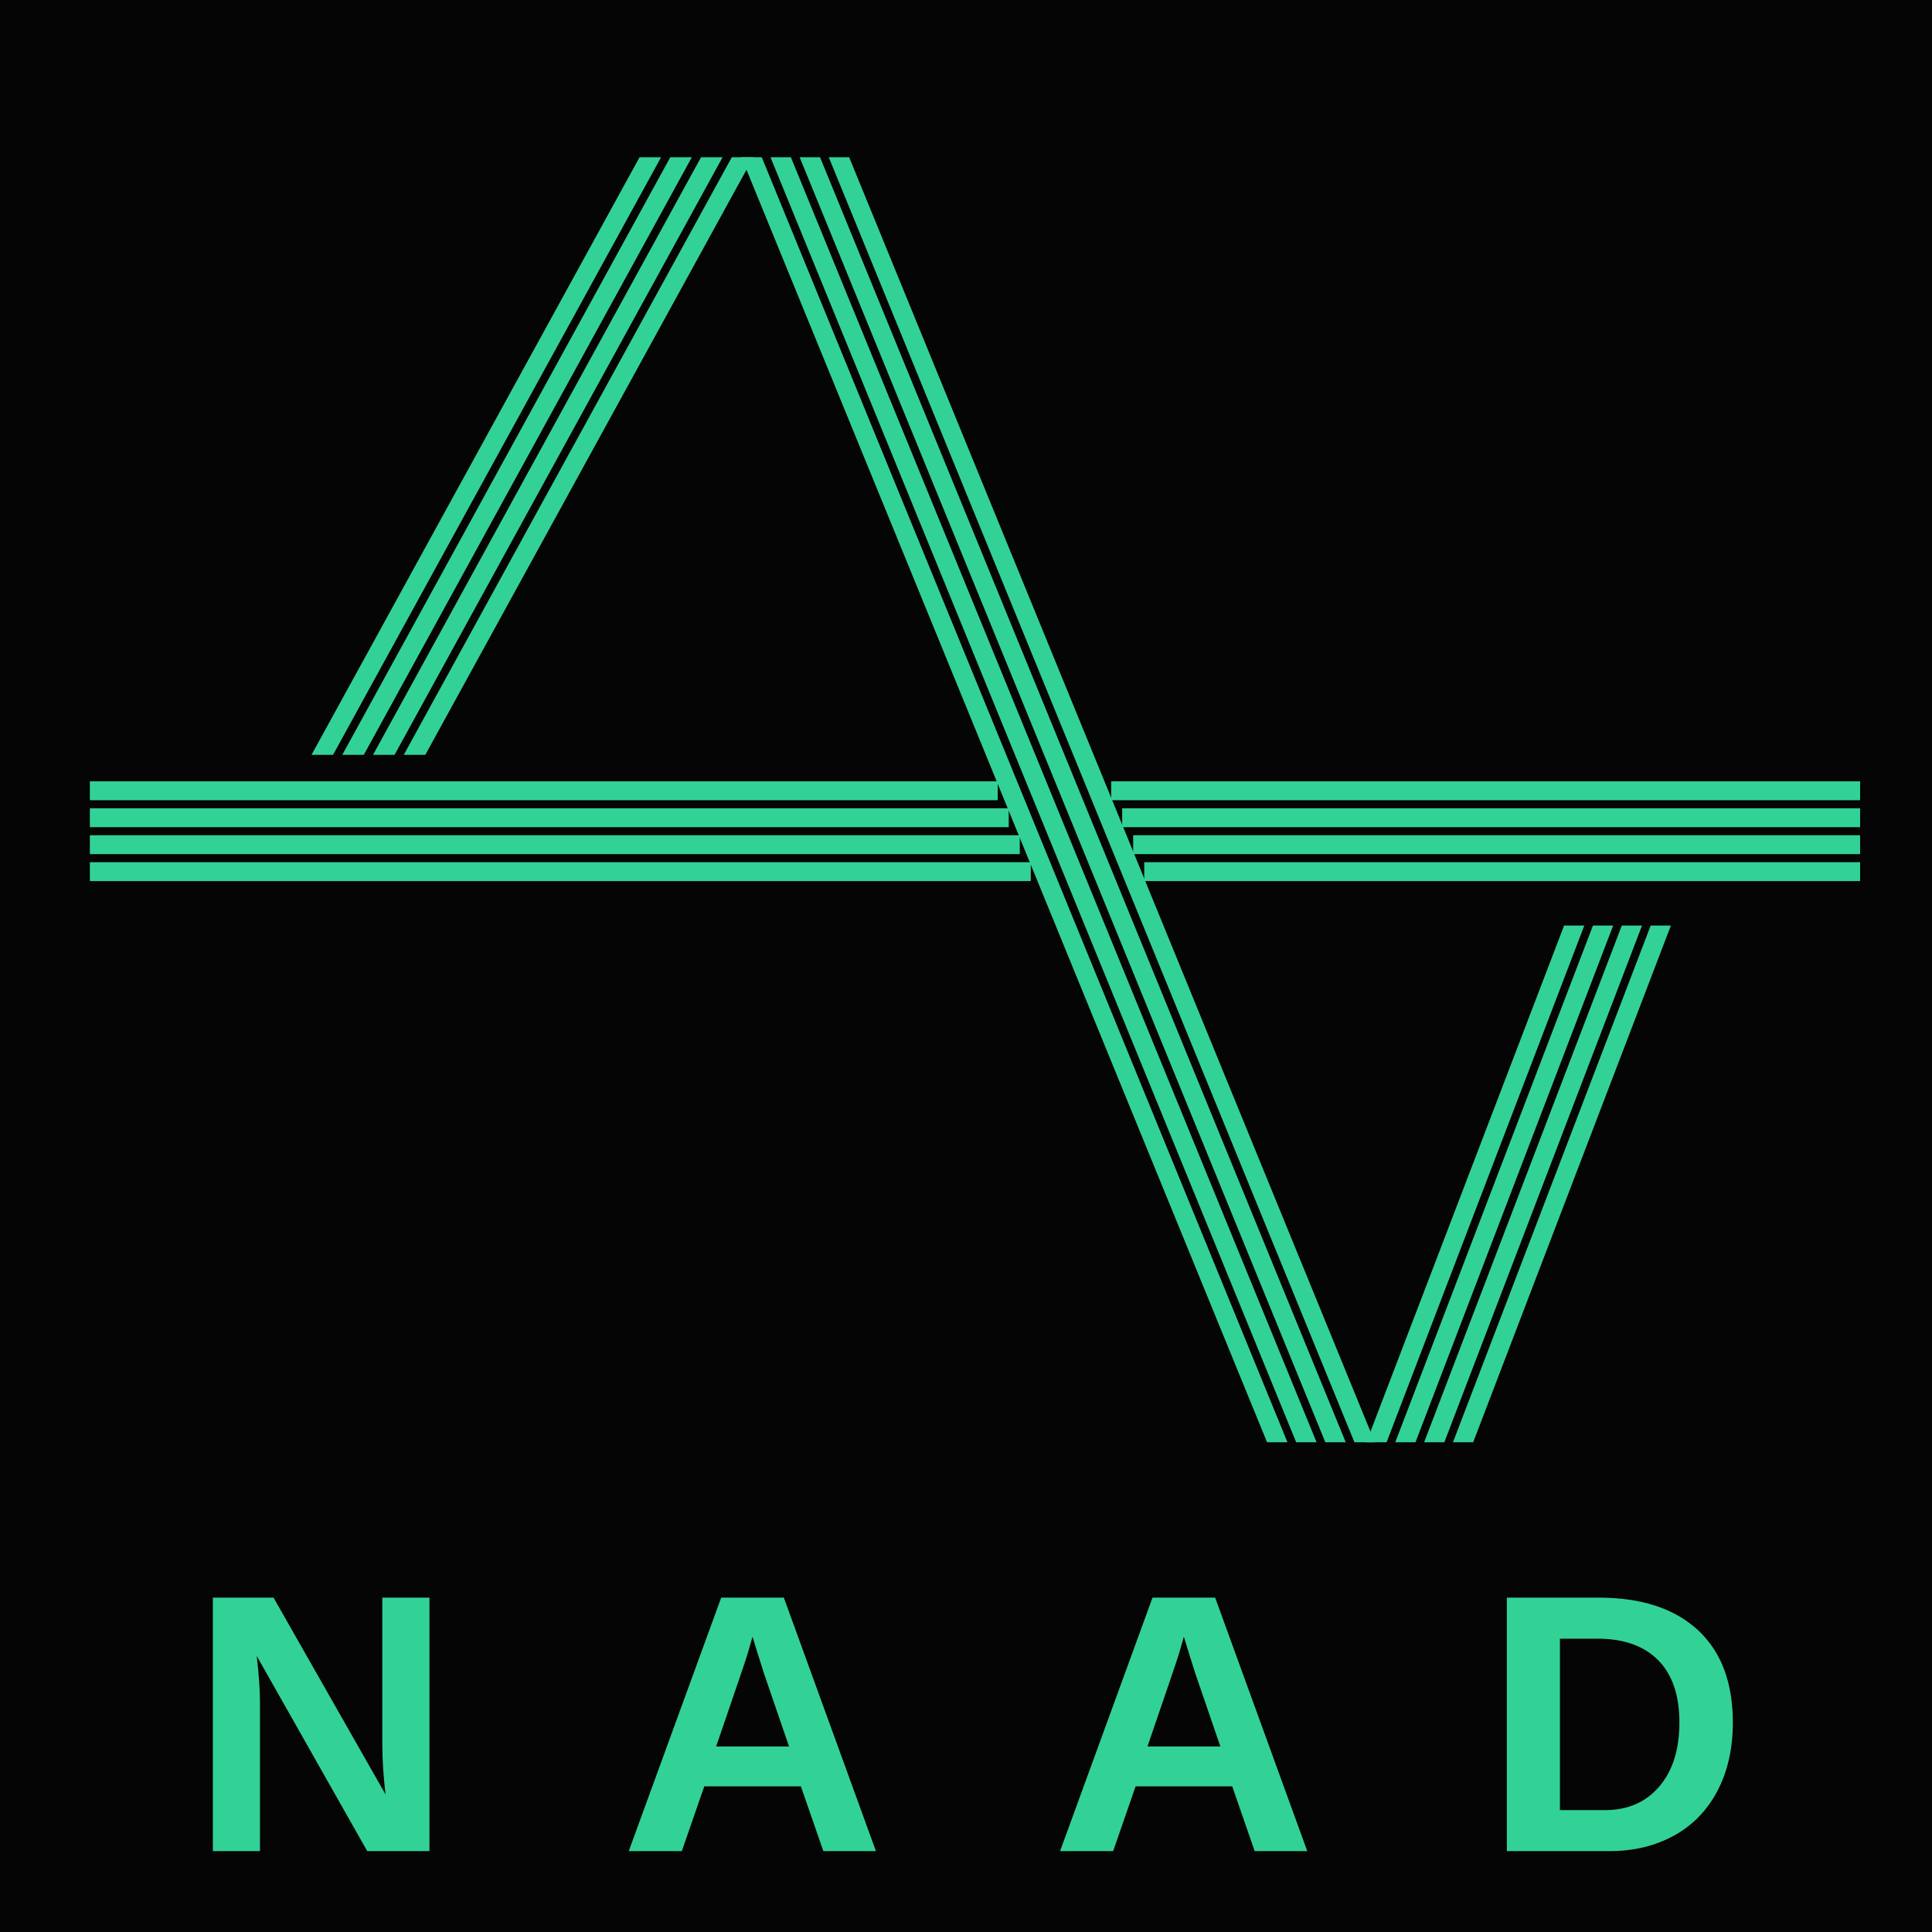
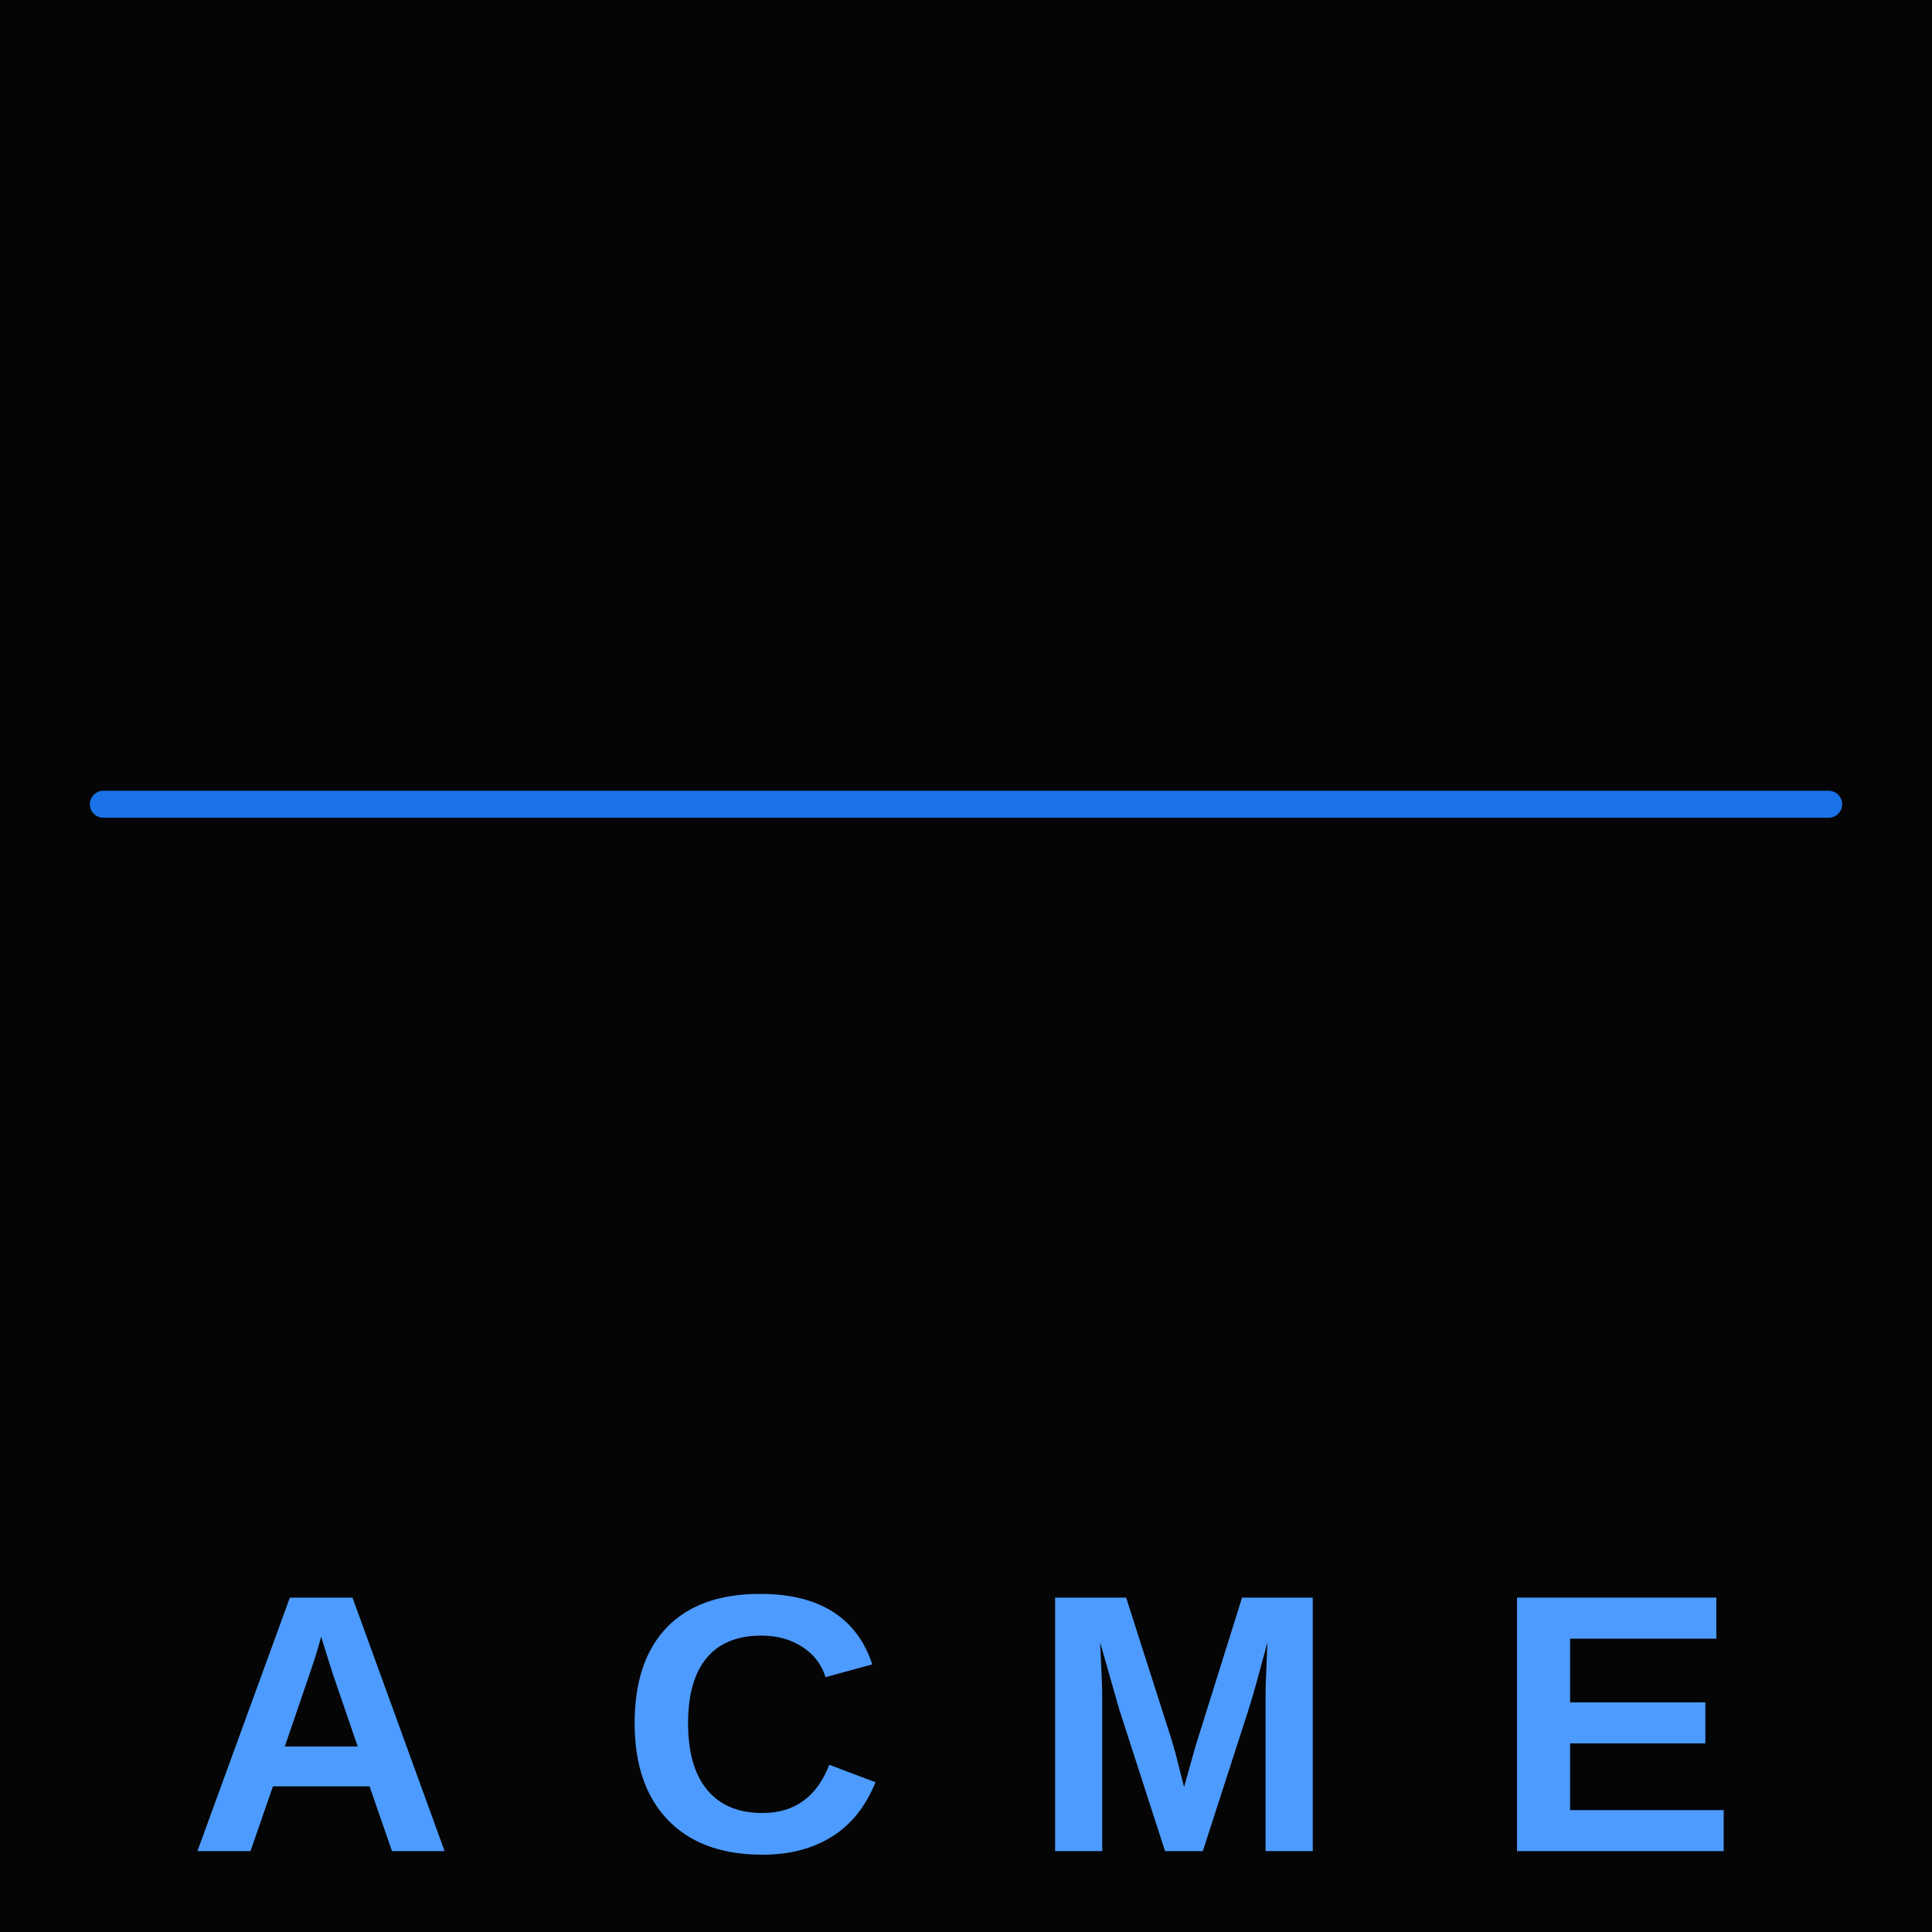
<svg xmlns="http://www.w3.org/2000/svg" width="1200" height="1200" viewBox="0 0 430 430" role="img" aria-labelledby="title desc">
-   <style>.brand-stroke * { stroke: #32D296; } .brand-fill { fill: #32D296; }</style>
  <rect width="430" height="430" fill="#050506" />
-   <g class="brand-stroke" fill="none" stroke-width="4.2" stroke-linecap="butt">
-     <defs>
-       <clipPath id="single-emerald-mono-left" clipPathUnits="userSpaceOnUse">
-         <rect x="0" y="35" width="430" height="133" />
-       </clipPath>
-       <clipPath id="single-emerald-mono-center" clipPathUnits="userSpaceOnUse">
-         <rect x="0" y="35" width="430" height="286" />
-       </clipPath>
-       <clipPath id="single-emerald-mono-right" clipPathUnits="userSpaceOnUse">
-         <rect x="0" y="206" width="430" height="115" />
-       </clipPath>
-     </defs>
-     <path d="M 20 176 H 222.06 M 247.31 176 H 414" stroke="#087A5B" />
-     <path d="M 20 182 H 224.51 M 249.76 182 H 414" stroke="#087A5B" />
-     <path d="M 20 188 H 226.97 M 252.21 188 H 414" stroke="#087A5B" />
-     <path d="M 20 194 H 229.42 M 254.67 194 H 414" stroke="#087A5B" />
-     <g clip-path="url(#single-emerald-mono-left)">
-       <line x1="67.37" y1="175.94" x2="153.85" y2="18.40" stroke="#087A5B" />
-       <line x1="72.63" y1="178.83" x2="159.11" y2="21.28" stroke="#087A5B" />
-       <line x1="77.89" y1="181.72" x2="164.37" y2="24.17" stroke="#087A5B" />
-       <line x1="83.15" y1="184.60" x2="169.63" y2="27.06" stroke="#087A5B" />
-     </g>
-     <g clip-path="url(#single-emerald-mono-center)">
-       <line x1="180.03" y1="18.63" x2="307.63" y2="330.55" stroke="#087A5B" />
-       <line x1="174.48" y1="20.91" x2="302.08" y2="332.82" stroke="#087A5B" />
-       <line x1="168.92" y1="23.18" x2="296.52" y2="335.09" stroke="#087A5B" />
-       <line x1="163.37" y1="25.45" x2="290.97" y2="337.37" stroke="#087A5B" />
-     </g>
-     <g clip-path="url(#single-emerald-mono-right)">
-       <line x1="302.59" y1="330.86" x2="356.60" y2="189.71" stroke="#087A5B" />
-       <line x1="308.20" y1="333.00" x2="362.20" y2="191.85" stroke="#087A5B" />
-       <line x1="313.80" y1="335.15" x2="367.80" y2="194.00" stroke="#087A5B" />
-       <line x1="319.40" y1="337.29" x2="373.41" y2="196.14" stroke="#087A5B" />
-     </g>
-   </g>
-   <g class="brand-fill" fill="#087A5B" font-family="Arial, Helvetica, sans-serif" font-size="82" font-weight="700" text-anchor="middle">
-     <text x="71.5" y="412">N</text>
-     <text x="167.5" y="412">A</text>
-     <text x="263.5" y="412">A</text>
-     <text x="359.5" y="412">D</text>
+   <rect x="20" y="176" width="390" height="6" rx="3" fill="#1a73e8" />
+   <g fill="#4d9bff" font-family="Arial, Helvetica, sans-serif" font-size="82" font-weight="700" text-anchor="middle">
+     <text x="71.5" y="412">A</text>
+     <text x="167.5" y="412">C</text>
+     <text x="263.5" y="412">M</text>
+     <text x="359.5" y="412">E</text>
  </g>
</svg>
